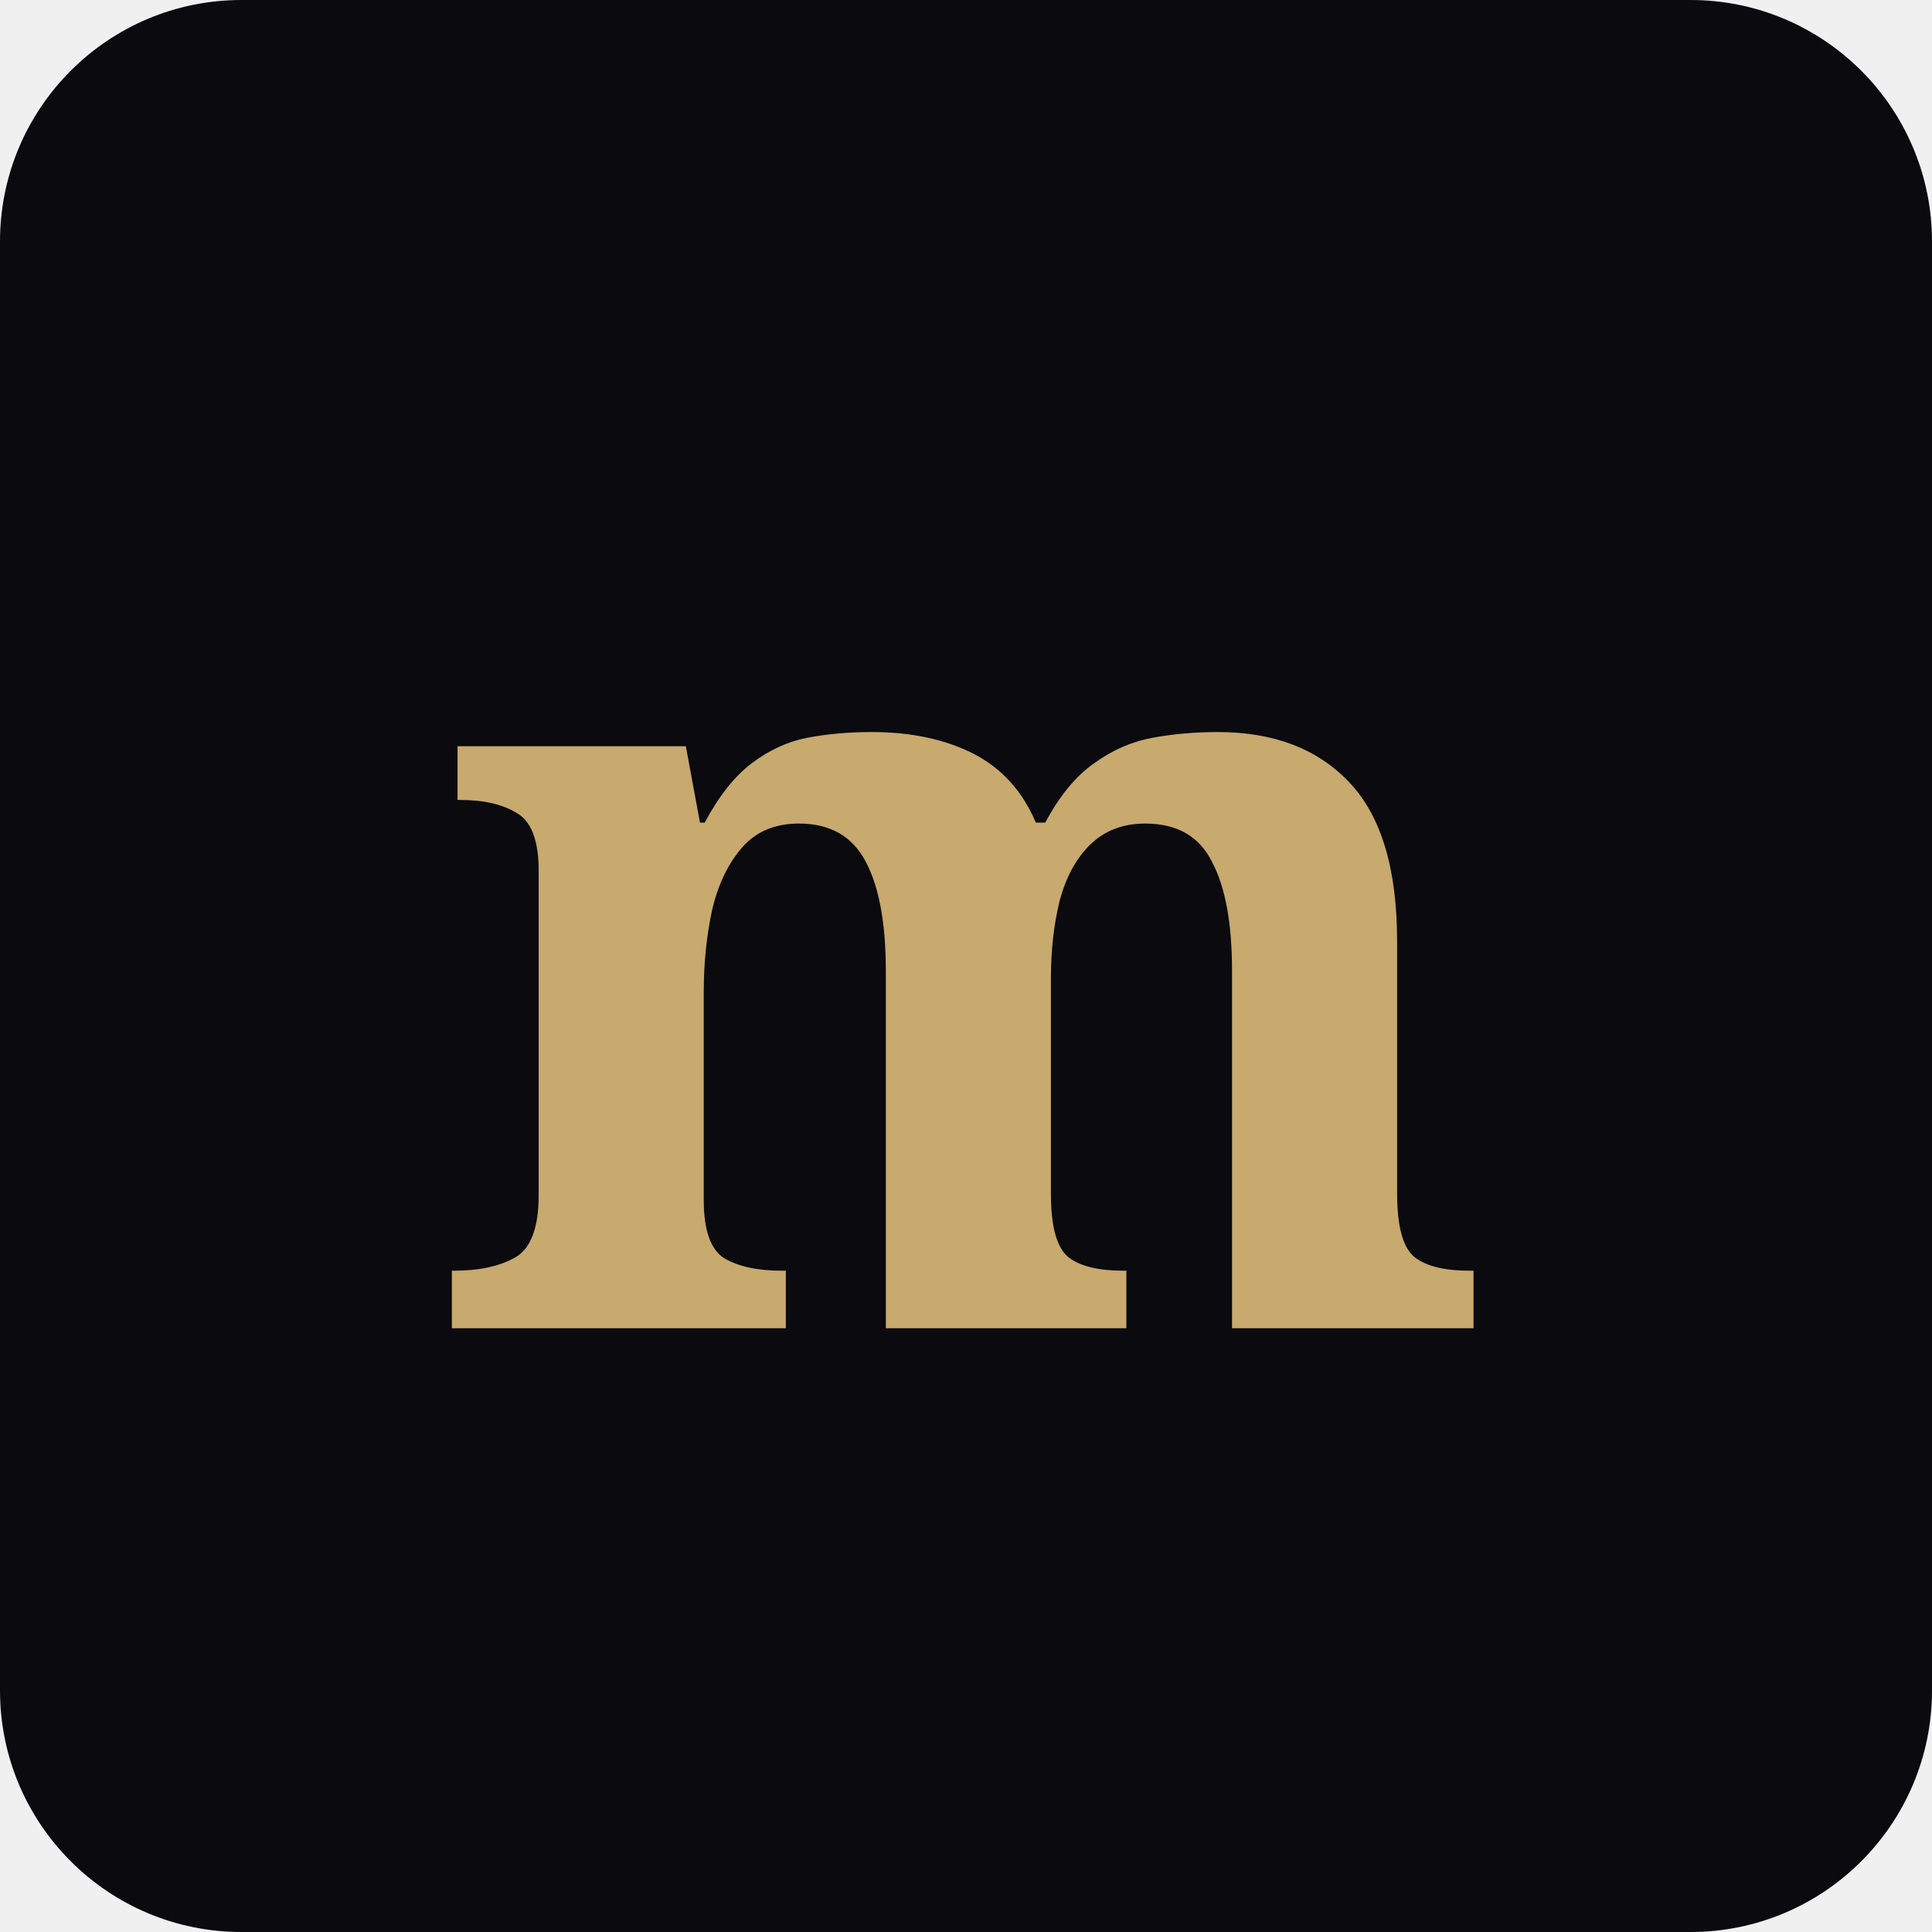
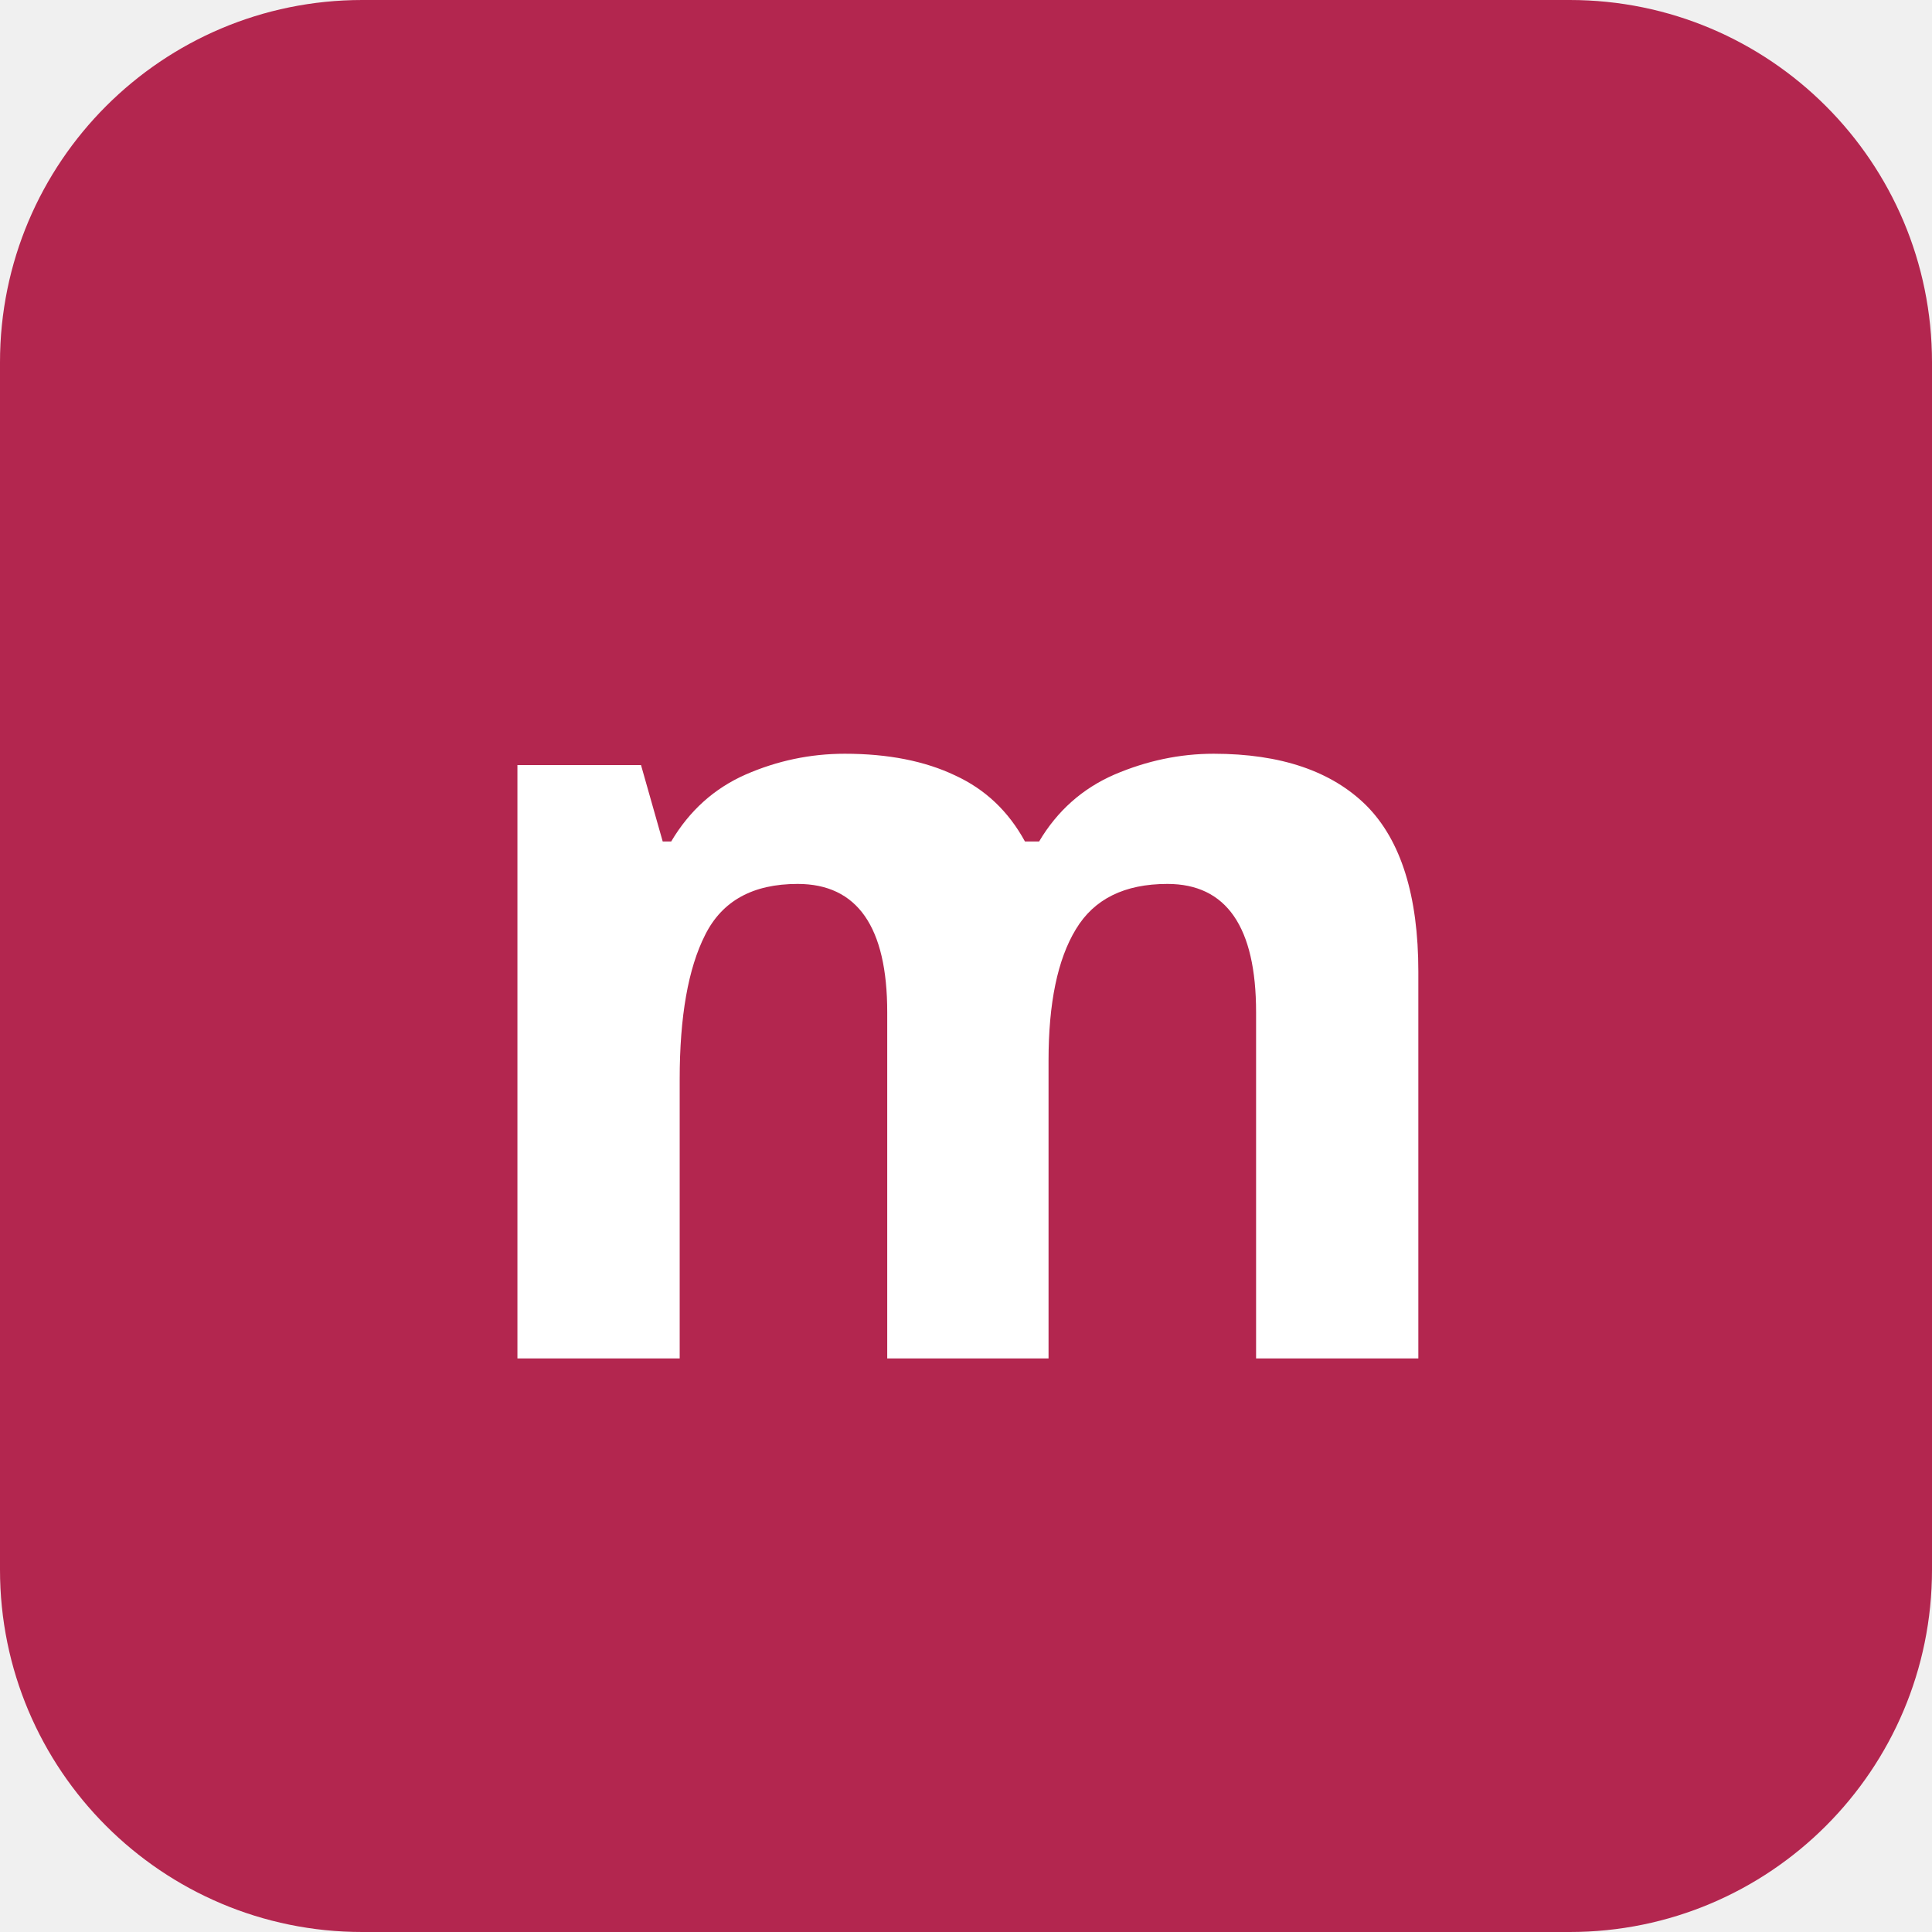
<svg xmlns="http://www.w3.org/2000/svg" viewBox="0 0 32 32">
-   <rect width="32" height="32" rx="4" fill="#0a0a0f" />
-   <text x="16" y="22" text-anchor="middle" font-family="Georgia, serif" font-size="18" font-weight="700" fill="#c8a96e">m</text>
+   <rect width="32" height="32" rx="6" fill="#B3264F" />
+   <text x="16" y="22.5" text-anchor="middle" font-family="Verdana, sans-serif" font-size="18" font-weight="700" fill="#ffffff">m</text>
</svg>
